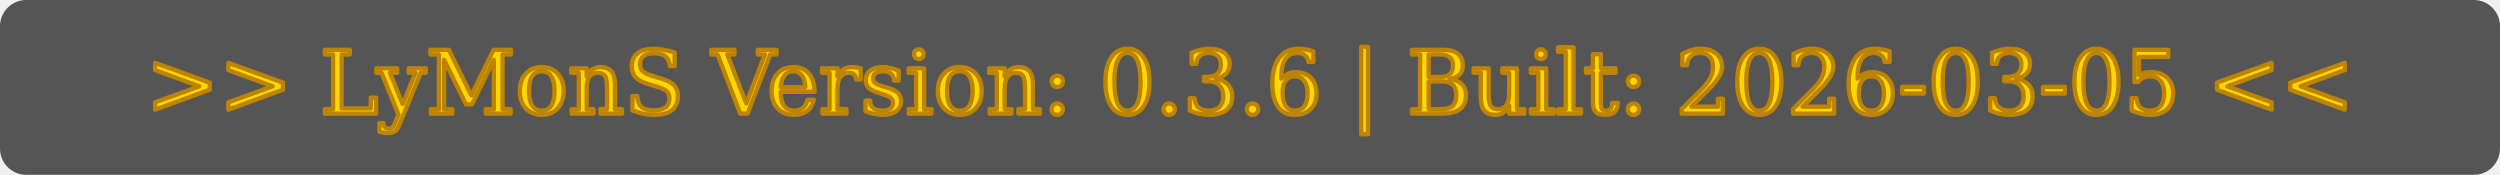
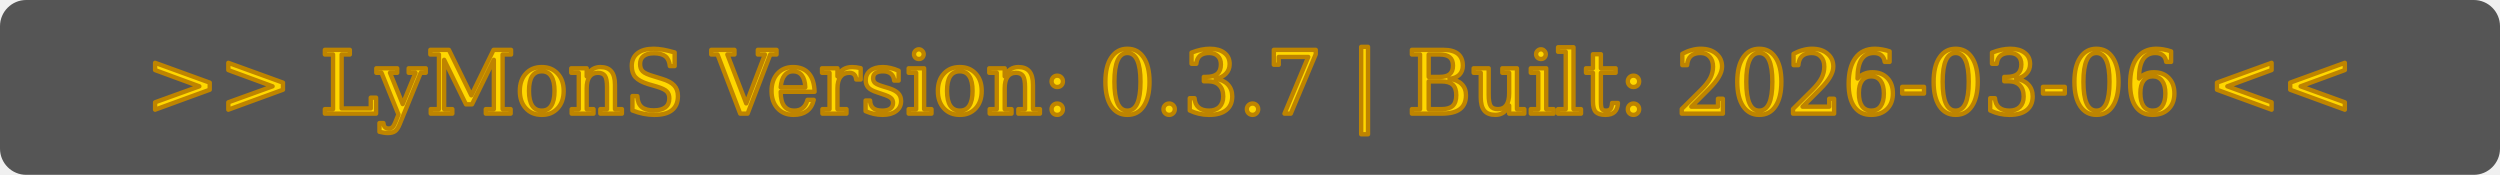
- <svg xmlns="http://www.w3.org/2000/svg" width="286" height="20" role="img" aria-label="LyMonS Version: 0.3.6 | Built: 2026-03-05" version="1.1" id="svg01">
+ <svg xmlns="http://www.w3.org/2000/svg" width="286" height="20" role="img" aria-label="LyMonS Version: 0.3.7 | Built: 2026-03-06" version="1.1" id="svg01">
  <defs id="defs1">
    <linearGradient id="grad01" x2="0" y2="78.994" gradientTransform="matrix(3.949683,0,0,0.2531848,2.253837,-53.52863)" x1="0" y1="0" gradientUnits="userSpaceOnUse">
      <stop offset="0" stop-color="#bbbbbb" stop-opacity=".1" id="stop1" style="stop-color:#000000;stop-opacity:0.1;" />
      <stop offset="1" stop-opacity=".1" id="stop2" />
    </linearGradient>
    <clipPath id="clipper">
      <rect width="286" height="20" rx="3" fill="#ffffff" id="rect2" x="0" y="0" />
    </clipPath>
  </defs>
  <g clip-path="url(#clipper)" id="g5">
    <rect width="286" height="20" fill="#555555" id="rect3" x="0" y="0" />
    <rect x="286" width="286" height="20" fill="#44cc11" id="rect4" y="0" />
    <rect width="286" height="20" fill="url(#grad01)" id="rect5" style="fill:url(#grad01);stroke:#000000;stroke-opacity:1" x="2.254" y="-53.529" />
-     <text xml:space="preserve" style="font-style:normal;font-size:10px;font-family:'DejaVu Serif';text-align:center;text-anchor:middle;fill:#FFD700;stroke:#BE8400;stroke-width:0.5;stroke-linecap:round;stroke-linejoin:round;stroke-opacity:1" x="143" y="13" id="text7">&gt;&gt; LyMonS Version: 0.3.6 | Built: 2026-03-05 &lt;&lt;</text>
+     <text xml:space="preserve" style="font-style:normal;font-size:10px;font-family:'DejaVu Serif';text-align:center;text-anchor:middle;fill:#FFD700;stroke:#BE8400;stroke-width:0.5;stroke-linecap:round;stroke-linejoin:round;stroke-opacity:1" x="143" y="13" id="text7">&gt;&gt; LyMonS Version: 0.3.7 | Built: 2026-03-06 &lt;&lt;</text>
  </g>
</svg>
